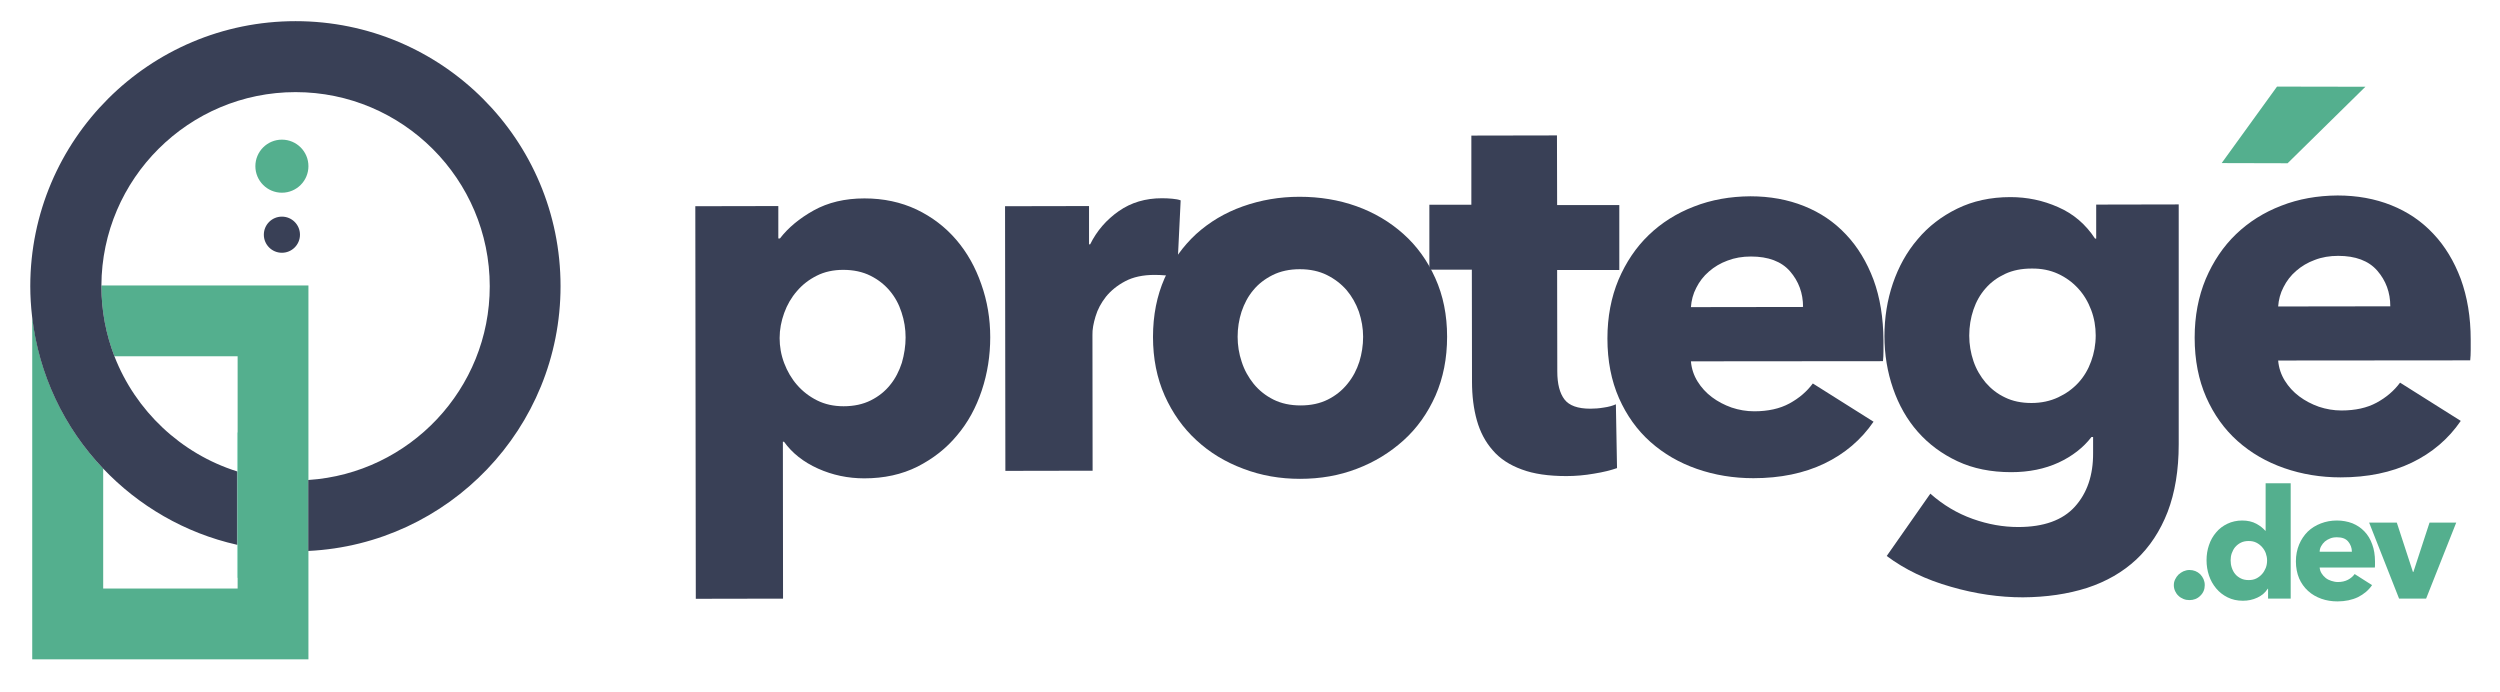
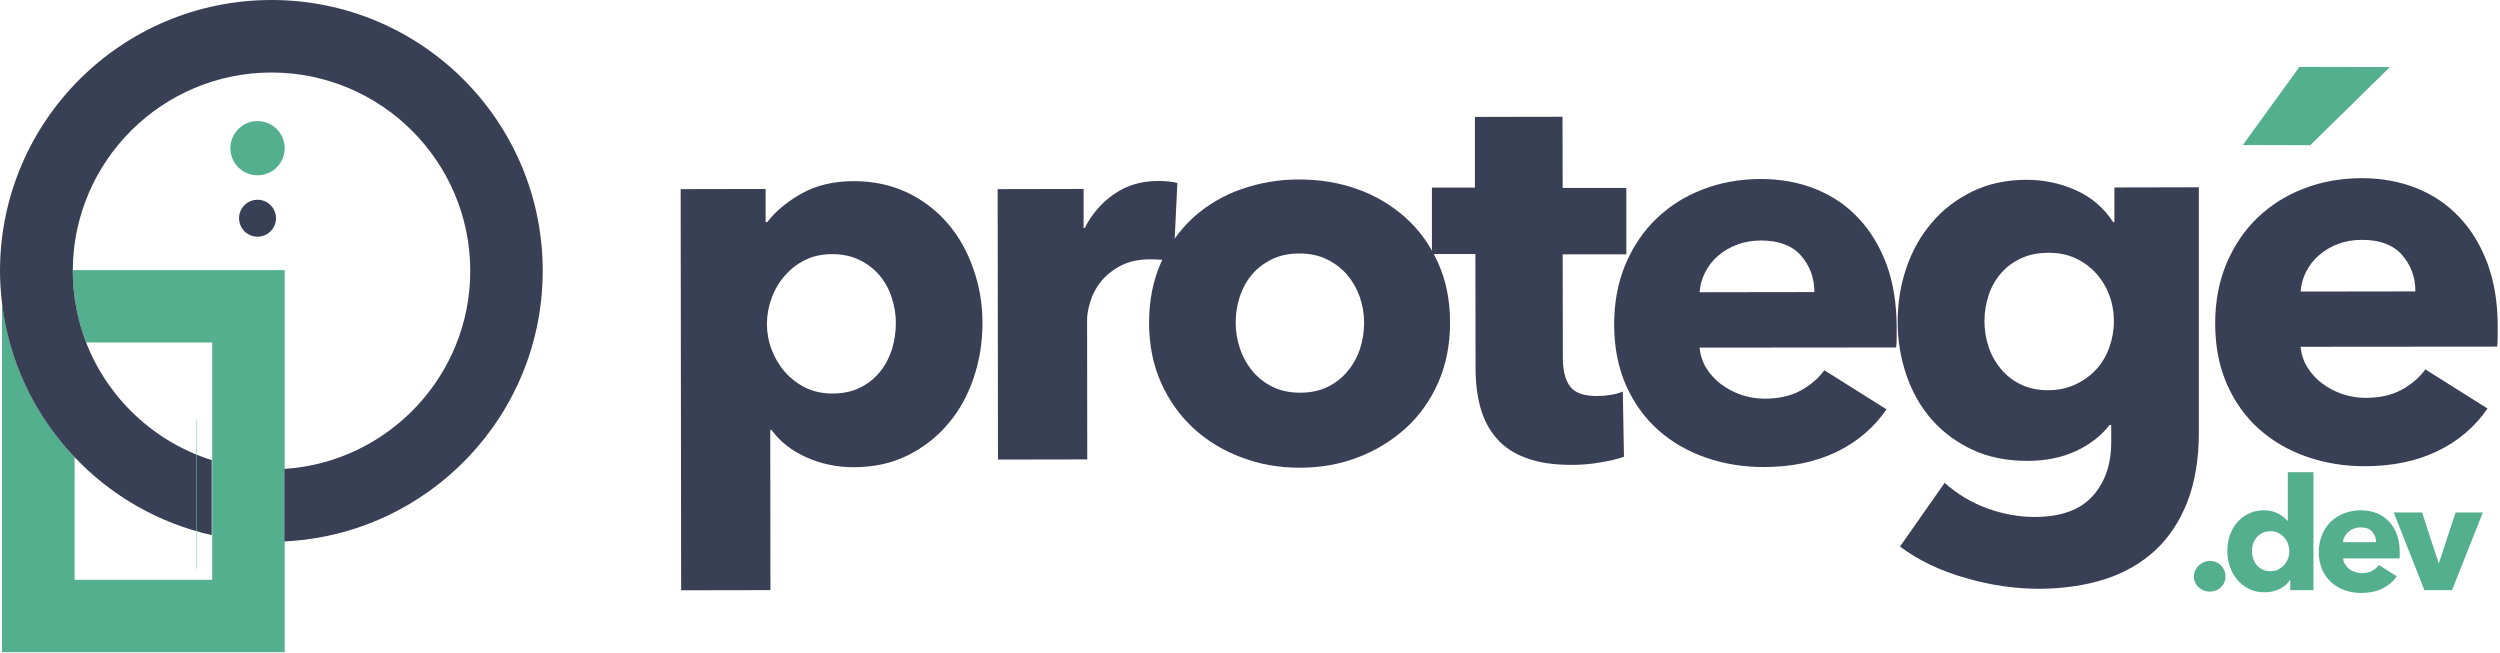
- <svg xmlns="http://www.w3.org/2000/svg" id="Layer_1" x="0" y="0" version="1.1" viewBox="0 0 1536 425" xml:space="preserve" style="enable-background:new 0 0 1536 425">
-   <style type="text/css">.st0{fill:#394056}.st1{fill:#54af8e}.st2{fill:#6cd3b1}.st3{fill:#479376}.st4{fill:#45826b}.st5{fill:#3b725c}.st6{fill:#376b57}.st7{fill:#b8ffe2}.st8{fill:#6ee5b7}.st9{fill:#63cea5}.st10{fill:#5fc19b}.st11{fill:#303747}.st12{fill:#303642}.st13{fill:#252930}.st14{fill:#17191c}.st15{fill:#a8b8cc}.st16{fill:#7d8ba0}.st17{fill:#677489}.st18{fill:#495268}</style>
-   <circle cx="905.5" cy="1050.4" r="122.4" class="st0" />
-   <g>
-     <path d="M608.4,207.2c0,11.3-1.7,22.2-5.2,32.7c-3.5,10.5-8.5,19.7-15.2,27.6c-6.6,8-14.7,14.3-24.3,19.2 c-9.6,4.8-20.5,7.2-32.7,7.2c-10,0-19.5-2-28.4-6c-8.9-4-15.9-9.5-20.9-16.5H481l0.1,96.4l-53.6,0.1l-0.3-241.2l51-0.1l0,19.9l1,0 c5-6.5,11.9-12.3,20.7-17.2c8.8-4.9,19.2-7.4,31.2-7.4c11.8,0,22.4,2.3,32,6.8c9.6,4.6,17.7,10.8,24.4,18.6 c6.7,7.8,11.8,16.9,15.4,27.3C606.6,185,608.4,195.9,608.4,207.2z M556.4,207.3c0-5.2-0.8-10.3-2.5-15.4c-1.6-5-4-9.4-7.2-13.2 c-3.2-3.8-7.1-6.9-11.9-9.3c-4.8-2.4-10.4-3.6-16.7-3.6c-6.1,0-11.6,1.2-16.3,3.6c-4.8,2.4-8.9,5.6-12.2,9.5 c-3.4,3.9-6,8.4-7.8,13.4c-1.8,5-2.8,10.1-2.8,15.4c0,5.2,0.9,10.4,2.8,15.4c1.9,5,4.5,9.5,7.9,13.4c3.4,3.9,7.5,7.1,12.3,9.5 c4.8,2.4,10.2,3.6,16.3,3.6c6.3,0,11.9-1.2,16.7-3.6c4.8-2.4,8.8-5.6,11.9-9.5c3.2-3.9,5.5-8.4,7.2-13.6 C555.6,217.7,556.4,212.5,556.4,207.3z" class="st0" />
-     <path d="M723.1,170.5c-2.4-0.7-4.7-1.1-7-1.3c-2.3-0.2-4.5-0.3-6.7-0.3c-7.2,0-13.2,1.3-18.1,3.9 c-4.9,2.6-8.8,5.8-11.8,9.5c-2.9,3.7-5.1,7.7-6.4,12.1c-1.3,4.3-2,8.1-1.9,11.4l0.1,83.4l-53.6,0.1l-0.2-162.6l51.6-0.1l0,23.5h0.7 c4.1-8.3,10-15.1,17.6-20.4c7.6-5.3,16.4-7.9,26.5-7.9c2.2,0,4.3,0.1,6.4,0.3c2.1,0.2,3.8,0.5,5.1,1L723.1,170.5z" class="st0" />
-     <path d="M889.1,206.9c0,13.3-2.4,25.3-7.1,36.1c-4.8,10.8-11.3,20-19.6,27.5c-8.3,7.5-17.9,13.4-28.7,17.5 c-10.9,4.2-22.5,6.2-35,6.2c-12.2,0-23.8-2-34.8-6.2c-11-4.1-20.6-9.9-28.8-17.5c-8.2-7.5-14.7-16.7-19.5-27.4 c-4.8-10.8-7.2-22.8-7.2-36.1c0-13.3,2.4-25.3,7.1-36c4.8-10.7,11.3-19.7,19.4-27.2c8.2-7.4,17.7-13.1,28.7-17 c11-3.9,22.6-5.9,34.8-5.9c12.4,0,24.1,1.9,35,5.8c10.9,3.9,20.5,9.6,28.8,17c8.3,7.4,14.8,16.4,19.6,27.1 C886.7,181.6,889.1,193.6,889.1,206.9z M837.5,206.9c0-5.2-0.9-10.3-2.6-15.4c-1.8-5-4.3-9.4-7.5-13.2c-3.3-3.8-7.3-6.9-12.1-9.3 c-4.8-2.4-10.4-3.6-16.7-3.6c-6.3,0-11.9,1.2-16.7,3.6c-4.8,2.4-8.8,5.5-11.9,9.3c-3.2,3.8-5.5,8.2-7.2,13.2 c-1.6,5-2.4,10.1-2.4,15.4c0,5.2,0.8,10.4,2.5,15.4c1.6,5,4.1,9.5,7.4,13.6c3.3,4,7.3,7.2,12.1,9.6c4.8,2.4,10.4,3.6,16.7,3.6 c6.3,0,11.9-1.2,16.7-3.6c4.8-2.4,8.8-5.6,12.1-9.7c3.3-4,5.7-8.6,7.3-13.6C836.7,217.3,837.5,212.2,837.5,206.9z" class="st0" />
-     <path d="M956.7,165.9l0.1,62.3c0,7.7,1.5,13.4,4.4,17.2c2.9,3.8,8.2,5.7,15.9,5.7c2.6,0,5.4-0.2,8.3-0.7 c2.9-0.4,5.4-1.1,7.4-2l0.7,39.2c-3.7,1.3-8.4,2.5-14.1,3.4c-5.7,1-11.3,1.5-17,1.5c-10.9,0-20.1-1.3-27.5-4.1 c-7.4-2.7-13.4-6.6-17.8-11.8c-4.5-5.1-7.7-11.2-9.7-18.3c-2-7.1-3-15-3-23.8l-0.1-68.8l-26.1,0l0-39.9l25.8,0L904,83.3l52.6-0.1 l0.1,42.8l38.2,0l0,39.9L956.7,165.9z" class="st0" />
-     <path d="M1157.2,209.2c0,2.2,0,4.4,0,6.5c0,2.2-0.1,4.2-0.3,6.2l-118,0.1c0.4,4.6,1.8,8.7,4.1,12.4 c2.3,3.7,5.2,6.9,8.8,9.6c3.6,2.7,7.6,4.8,12.1,6.4c4.5,1.5,9.1,2.3,13.9,2.3c8.5,0,15.7-1.6,21.6-4.8c5.9-3.2,10.7-7.3,14.4-12.3 l37.3,23.5c-7.6,11.1-17.7,19.7-30.2,25.7c-12.5,6-27.1,9-43.6,9c-12.2,0-23.8-1.9-34.7-5.7c-10.9-3.8-20.4-9.3-28.6-16.6 c-8.2-7.3-14.6-16.3-19.3-26.9c-4.7-10.7-7.1-22.9-7.1-36.6c0-13.3,2.3-25.3,6.8-36.1c4.6-10.8,10.8-20,18.6-27.5 c7.8-7.5,17.1-13.4,27.8-17.5c10.7-4.2,22.2-6.2,34.6-6.3c12,0,23,2,33,6c10,4,18.6,9.8,25.8,17.5c7.2,7.6,12.8,16.9,16.9,27.8 C1155.1,182.8,1157.1,195.2,1157.2,209.2z M1107.8,188.6c0-8.5-2.7-15.8-8-21.9c-5.3-6.1-13.4-9.1-24-9.1c-5.2,0-10,0.8-14.4,2.5 c-4.4,1.6-8.2,3.9-11.4,6.7c-3.3,2.8-5.9,6.2-7.8,10c-2,3.8-3,7.8-3.3,11.9L1107.8,188.6z" class="st0" />
-     <path d="M1338.6,273c0,15.9-2.3,29.7-6.8,41.5c-4.6,11.8-11,21.5-19.3,29.3c-8.3,7.7-18.3,13.5-30.2,17.4 c-11.9,3.8-25,5.7-39.4,5.8c-14.4,0-29.2-2.1-44.3-6.5c-15.2-4.3-28.3-10.6-39.4-18.9l26.8-38.3c7.9,7,16.5,12.1,26,15.5 c9.5,3.4,18.8,5,28,5c15.7,0,27.3-4.2,34.8-12.5c7.5-8.3,11.3-19.3,11.2-33l0-9.8h-1c-5,6.5-11.8,11.8-20.2,15.7 c-8.5,3.9-18.2,5.9-29.1,5.9c-12.4,0-23.4-2.2-33-6.7c-9.6-4.5-17.7-10.5-24.4-18.1c-6.7-7.6-11.7-16.5-15.2-26.6 c-3.5-10.1-5.3-20.9-5.3-32.2c0-11.3,1.7-22.1,5.2-32.4c3.5-10.2,8.5-19.3,15.2-27.1c6.6-7.9,14.7-14.1,24.3-18.8 c9.6-4.7,20.5-7.1,32.7-7.1c10.2,0,20,2,29.4,6.2c9.4,4.1,16.9,10.6,22.6,19.3h0.7l0-20.9l50.7-0.1L1338.6,273z M1287.6,206.1 c0-5.4-0.9-10.7-2.8-15.7c-1.9-5-4.5-9.4-8-13.2c-3.5-3.8-7.6-6.8-12.4-9c-4.8-2.2-10.2-3.3-16.3-3.2c-6.1,0-11.5,1.1-16.2,3.3 c-4.7,2.2-8.7,5.1-11.9,8.8c-3.3,3.7-5.8,8.1-7.5,13.1c-1.7,5-2.6,10.4-2.6,16c0,5.4,0.9,10.7,2.6,15.7c1.7,5,4.3,9.4,7.5,13.2 c3.3,3.8,7.2,6.9,11.9,9.1c4.7,2.3,10.1,3.4,16.2,3.4c6.1,0,11.6-1.2,16.5-3.5c4.9-2.3,9-5.3,12.4-9c3.4-3.7,6-8.1,7.8-13.1 C1286.6,217.1,1287.6,211.7,1287.6,206.1z" class="st0" />
-     <path d="M1518,208.7c0,2.2,0,4.4,0,6.5c0,2.2-0.1,4.2-0.3,6.2l-118,0.1c0.4,4.6,1.8,8.7,4.1,12.4 c2.3,3.7,5.2,6.9,8.8,9.6c3.6,2.7,7.6,4.8,12.1,6.4c4.5,1.5,9.1,2.3,13.9,2.3c8.5,0,15.7-1.6,21.6-4.8c5.9-3.2,10.7-7.3,14.4-12.3 l37.3,23.5c-7.6,11.1-17.7,19.7-30.2,25.7c-12.5,6-27.1,9-43.6,9c-12.2,0-23.8-1.9-34.7-5.7c-10.9-3.8-20.4-9.3-28.6-16.6 c-8.2-7.3-14.6-16.3-19.3-26.9c-4.7-10.7-7.1-22.9-7.1-36.6c0-13.3,2.3-25.3,6.8-36.1c4.6-10.8,10.8-20,18.6-27.5 c7.8-7.5,17.1-13.4,27.8-17.5c10.7-4.2,22.2-6.2,34.6-6.3c12,0,23,2,33,6c10,4,18.6,9.8,25.8,17.5c7.2,7.6,12.8,16.9,16.9,27.8 C1515.9,182.4,1518,194.8,1518,208.7z M1468.6,188.2c0-8.5-2.7-15.8-8-21.9c-5.3-6.1-13.4-9.1-24-9.1c-5.2,0-10,0.8-14.4,2.5 c-4.4,1.6-8.2,3.9-11.4,6.7c-3.3,2.8-5.9,6.2-7.8,10c-2,3.8-3,7.8-3.3,11.9L1468.6,188.2z" class="st0" />
-   </g>
-   <g>
-     <g>
-       <path d="M1365,100.2l34-47l54.3,0.1l-47.8,47L1365,100.2z" class="st1" />
-     </g>
-   </g>
-   <path d="M189.2,294.9v43.6c0.1,0,0.2,0,0.3,0v-43.6C189.4,294.9,189.3,294.9,189.2,294.9z" class="st2" />
-   <path d="M189.2,294.9v43.6c0.1,0,0.2,0,0.3,0v66.6H19.8V194.5c4.1,36,19.9,68.4,43.6,93.4v73.7h82.6V218.9H70.3 c-5.2-13.4-8-27.9-8-43v-0.5h127.2v119.5C189.4,294.9,189.3,294.9,189.2,294.9z" class="st1" />
-   <path d="M189.2,294.9v43.6c0.1,0,0.2,0,0.3,0v-43.6C189.4,294.9,189.3,294.9,189.2,294.9z M145.6,334.7 c0.1,0,0.2,0,0.3,0.1v-45.1c-0.1,0-0.2-0.1-0.3-0.1V334.7z" class="st0" />
-   <path d="M344.4,175.8c0,87.3-68.7,158.5-154.9,162.7v-43.6c62.1-4.1,111.4-55.9,111.4-119 c0-65.8-53.5-119.3-119.3-119.3c-65.6,0-119,53.2-119.3,118.8v0.5c0,15.2,2.9,29.7,8,43c13,33.5,40.8,59.8,75.3,70.7v45.1 c-32-7.2-60.5-23.9-82.3-46.9c-23.7-24.9-39.5-57.4-43.6-93.4c-0.7-6.1-1.1-12.3-1.1-18.6C18.7,85.9,91.6,13,181.6,13 S344.4,85.9,344.4,175.8z" class="st0" />
-   <g>
-     <circle cx="173.2" cy="102.1" r="16.3" class="st1" />
-   </g>
-   <circle cx="173.2" cy="144.2" r="11.1" class="st0" />
-   <rect width=".3" height="89.3" x="145.6" y="265.7" class="st2" />
-   <path d="M308.1,1052.3v73.8c0.1,0,0.3,0,0.5,0v-73.9C308.4,1052.3,308.3,1052.3,308.1,1052.3z" class="st2" />
-   <path d="M308.1,1052.3v73.8c0.1,0,0.3,0,0.5,0V1239H21.3V882.3c6.9,61,33.7,115.9,73.8,158.1v124.8h139.8V923.6h-128 C98,901,93.2,876.4,93.2,850.8v-0.9h215.4v202.4C308.4,1052.3,308.3,1052.3,308.1,1052.3z" class="st1" />
-   <path d="M308.1,1052.3v73.8c0.1,0,0.3,0,0.5,0v-73.9C308.4,1052.3,308.3,1052.3,308.1,1052.3z M234.3,1119.8 c0.1,0,0.3,0.1,0.5,0.1v-76.4c-0.1,0-0.3-0.1-0.5-0.1V1119.8z" class="st0" />
-   <path d="M571,850.8c0,147.8-116.3,268.5-262.4,275.4v-73.9c105.2-6.9,188.6-94.7,188.6-201.5c0-111.4-90.6-202-202-202 c-111.1,0-201.5,90.1-202,201.1v0.9c0,25.7,4.8,50.3,13.6,72.9c22.1,56.8,69.1,101.2,127.5,119.7v76.4 c-54.3-12.2-102.4-40.4-139.3-79.4C55,998.2,28.1,943.2,21.3,882.3c-1.2-10.3-1.8-20.8-1.8-31.5C19.4,698.5,142.9,575,295.2,575 S571,698.5,571,850.8z" class="st0" />
-   <g>
-     <circle cx="280.9" cy="725.8" r="27.7" class="st1" />
-   </g>
-   <circle cx="280.9" cy="797.2" r="18.7" class="st0" />
-   <rect width=".5" height="151.2" x="234.3" y="1002.9" class="st2" />
-   <g>
-     <path d="M908.8,1088.1v19.1c0,0,0.1,0,0.1,0v-19.1C908.9,1088.1,908.9,1088.1,908.8,1088.1z" class="st1" />
-     <path d="M908.8,1088.1v19.1c0,0,0.1,0,0.1,0v29.2h-74.4V1044c1.8,15.8,8.7,30,19.1,41v32.3h36.2v-62.6h-33.1 c-2.3-5.9-3.5-12.2-3.5-18.9v-0.2h55.8v52.4C908.9,1088.1,908.9,1088.1,908.8,1088.1z" class="st1" />
-     <path d="M908.8,1088.1v19.1c0,0,0.1,0,0.1,0v-19.1C908.9,1088.1,908.9,1088.1,908.8,1088.1z M889.7,1105.6 c0,0,0.1,0,0.1,0v-19.8c0,0-0.1,0-0.1,0V1105.6z" class="st1" />
-     <path d="M976.9,1035.9c0,38.3-30.1,69.5-68,71.3v-19.1c27.2-1.8,48.8-24.5,48.8-52.2c0-28.8-23.5-52.3-52.3-52.3 c-28.8,0-52.2,23.3-52.3,52.1v0.2c0,6.6,1.3,13,3.5,18.9c5.7,14.7,17.9,26.2,33,31v19.8c-14.1-3.2-26.5-10.5-36.1-20.6 c-10.4-10.9-17.3-25.2-19.1-41c-0.3-2.7-0.5-5.4-0.5-8.2c0-39.4,32-71.4,71.4-71.4C944.9,964.5,976.9,996.4,976.9,1035.9z" class="st1" />
-     <circle cx="901.8" cy="1003.5" r="7.2" class="st1" />
-     <circle cx="901.8" cy="1022" r="4.9" class="st1" />
-     <rect width=".1" height="39.2" x="889.7" y="1075.3" class="st1" />
-   </g>
-   <g>
-     <path d="M1354.6,359.5c0,2.6-0.9,4.8-2.8,6.6c-1.8,1.8-4.1,2.6-6.6,2.6c-1.3,0-2.5-0.2-3.7-0.7c-1.2-0.5-2.2-1.1-3-1.9 c-0.9-0.8-1.6-1.8-2.1-2.9c-0.5-1.1-0.8-2.3-0.8-3.6c0-1.3,0.2-2.4,0.8-3.6c0.5-1.1,1.2-2.1,2.1-3c0.9-0.8,1.9-1.5,3-2 c1.2-0.5,2.4-0.8,3.7-0.8c2.6,0,4.8,0.9,6.6,2.6C1353.6,354.7,1354.6,356.9,1354.6,359.5z" class="st1" />
-     <path d="M1393.5,367.8v-6.1h-0.2c-1.5,2.4-3.6,4.2-6.4,5.5c-2.8,1.3-5.7,1.9-8.9,1.9c-3.5,0-6.6-0.7-9.4-2.1 c-2.8-1.4-5.1-3.2-7-5.5c-1.9-2.3-3.4-4.9-4.4-7.9c-1-3-1.5-6.1-1.5-9.4c0-3.3,0.5-6.4,1.5-9.3c1-3,2.5-5.6,4.4-7.8 c1.9-2.3,4.2-4,6.9-5.3c2.7-1.3,5.8-2,9.1-2c3.4,0,6.3,0.7,8.7,2c2.4,1.3,4.2,2.8,5.5,4.3h0.2v-29.2h15.4v70.9H1393.5z M1392.9,344.3c0-1.5-0.3-3-0.8-4.4c-0.5-1.4-1.3-2.7-2.3-3.8c-1-1.1-2.1-2-3.5-2.7c-1.4-0.7-2.9-1-4.7-1c-1.8,0-3.4,0.3-4.8,1 c-1.4,0.7-2.5,1.6-3.5,2.7c-0.9,1.1-1.6,2.4-2.1,3.8c-0.5,1.4-0.7,2.9-0.7,4.4c0,1.5,0.2,3,0.7,4.5c0.5,1.5,1.2,2.8,2.1,3.9 c0.9,1.1,2.1,2,3.5,2.7c1.4,0.7,3,1,4.8,1c1.8,0,3.3-0.3,4.7-1c1.4-0.7,2.5-1.6,3.5-2.7c1-1.1,1.7-2.4,2.3-3.8 C1392.7,347.3,1392.9,345.8,1392.9,344.3z" class="st1" />
-     <path d="M1459.2,345c0,0.6,0,1.3,0,1.9c0,0.6,0,1.2-0.1,1.8h-33.9c0.1,1.3,0.5,2.5,1.2,3.6c0.7,1.1,1.5,2,2.5,2.8 c1,0.8,2.2,1.4,3.5,1.8c1.3,0.4,2.6,0.7,4,0.7c2.4,0,4.5-0.5,6.2-1.4c1.7-0.9,3.1-2.1,4.1-3.5l10.7,6.8c-2.2,3.2-5.1,5.6-8.7,7.4 c-3.6,1.7-7.8,2.6-12.5,2.6c-3.5,0-6.8-0.5-9.9-1.6c-3.1-1.1-5.9-2.7-8.2-4.8c-2.3-2.1-4.2-4.7-5.5-7.7c-1.3-3.1-2-6.6-2-10.5 c0-3.8,0.7-7.3,2-10.4c1.3-3.1,3.1-5.7,5.3-7.9c2.3-2.2,4.9-3.8,8-5c3.1-1.2,6.4-1.8,9.9-1.8c3.4,0,6.6,0.6,9.5,1.7 c2.9,1.2,5.3,2.8,7.4,5c2.1,2.2,3.7,4.8,4.8,8C1458.6,337.4,1459.2,341,1459.2,345z M1445,339c0-2.4-0.8-4.5-2.3-6.3 c-1.5-1.8-3.8-2.6-6.9-2.6c-1.5,0-2.9,0.2-4.1,0.7c-1.3,0.5-2.3,1.1-3.3,1.9c-0.9,0.8-1.7,1.8-2.3,2.9c-0.6,1.1-0.9,2.2-0.9,3.4 H1445z" class="st1" />
-     <path d="M1490.6,367.8H1474l-18.4-46.7h17l9.9,30.3h0.3l9.9-30.3h16.4L1490.6,367.8z" class="st1" />
-   </g>
-   <rect width="120" height="120" x="1715" y="1086" class="st1" />
-   <rect width="120" height="120" x="1715" y="1215.5" class="st3" />
-   <rect width="120" height="120" x="1715" y="1345" class="st4" />
-   <rect width="120" height="120" x="1715" y="1474.5" class="st5" />
-   <rect width="120" height="120" x="1715" y="1604" class="st6" />
-   <rect width="120" height="120" x="1715" y="567.5" class="st7" />
-   <rect width="120" height="120" x="1715" y="697" class="st8" />
-   <rect width="120" height="120" x="1715" y="826.5" class="st9" />
-   <rect width="120" height="120" x="1715" y="956" class="st10" />
-   <rect width="120" height="120" x="1864" y="1086" class="st0" />
-   <rect width="120" height="120" x="1864" y="1215.5" class="st11" />
-   <rect width="120" height="120" x="1864" y="1345" class="st12" />
-   <rect width="120" height="120" x="1864" y="1474.5" class="st13" />
-   <rect width="120" height="120" x="1864" y="1604" class="st14" />
-   <rect width="120" height="120" x="1864" y="567.5" class="st15" />
-   <rect width="120" height="120" x="1864" y="697" class="st16" />
-   <rect width="120" height="120" x="1864" y="826.5" class="st17" />
-   <rect width="120" height="120" x="1864" y="956" class="st18" />
+ <svg xmlns="http://www.w3.org/2000/svg" width="230" height="60" fill="none">
+   <path d="M90.388 29.717c0 1.729-.26 3.397-.796 5.004-.537 1.606-1.303 3.014-2.33 4.223-1.011 1.224-2.253 2.188-3.724 2.938-1.471.735-3.142 1.102-5.011 1.102-1.533 0-2.989-.306-4.353-.918-1.364-.612-2.436-1.454-3.203-2.525h-.107l.015 14.751-8.214.015L62.62 17.4l7.816-.016v3.045h.153c.767-.994 1.824-1.882 3.173-2.632 1.348-.75 2.942-1.132 4.781-1.132 1.808 0 3.433.352 4.904 1.04a11.296 11.296 0 013.74 2.847c1.026 1.193 1.808 2.586 2.36 4.177.567 1.592.842 3.26.842 4.989zm-7.969.015c0-.796-.122-1.576-.383-2.356a5.88 5.88 0 00-1.103-2.02 5.637 5.637 0 00-1.824-1.423c-.735-.368-1.594-.551-2.56-.551-.934 0-1.777.183-2.497.55a5.86 5.86 0 00-1.87 1.454 6.385 6.385 0 00-1.195 2.05 6.891 6.891 0 00-.43 2.357c0 .796.138 1.592.43 2.357.29.765.69 1.454 1.21 2.05a6.095 6.095 0 001.885 1.454c.736.367 1.564.551 2.498.551.966 0 1.824-.184 2.56-.55a5.364 5.364 0 001.823-1.455c.49-.596.843-1.285 1.104-2.08.23-.796.352-1.592.352-2.388zM107.967 24.101a5.502 5.502 0 00-1.073-.199c-.353-.03-.69-.046-1.027-.046-1.103 0-2.023.2-2.774.597-.751.398-1.348.887-1.808 1.454a5.52 5.52 0 00-.981 1.851c-.199.658-.307 1.24-.291 1.745l.015 12.762-8.214.015-.03-24.881 7.907-.016v3.596h.107a8.177 8.177 0 012.697-3.121c1.165-.811 2.514-1.21 4.062-1.21.337 0 .659.016.98.047.322.03.583.076.782.153l-.352 7.253z" fill="#394056" />
+   <path d="M133.407 29.671c0 2.035-.368 3.871-1.089 5.524-.735 1.653-1.731 3.06-3.003 4.208a13.847 13.847 0 01-4.399 2.678c-1.67.643-3.448.949-5.363.949-1.87 0-3.648-.306-5.334-.949-1.685-.627-3.157-1.515-4.413-2.678-1.257-1.148-2.253-2.555-2.989-4.193-.735-1.652-1.103-3.489-1.103-5.524s.368-3.871 1.088-5.509a12.664 12.664 0 012.973-4.162 12.945 12.945 0 014.398-2.601 15.87 15.87 0 015.334-.903c1.9 0 3.693.29 5.363.888A13.3 13.3 0 01129.284 20c1.272 1.132 2.268 2.51 3.004 4.147.751 1.652 1.119 3.489 1.119 5.524zm-7.908 0c0-.796-.138-1.576-.399-2.357a6.553 6.553 0 00-1.149-2.02 5.942 5.942 0 00-1.854-1.423c-.736-.367-1.594-.55-2.56-.55-.965 0-1.823.183-2.559.55-.736.368-1.349.842-1.824 1.424-.49.581-.843 1.254-1.103 2.02a7.657 7.657 0 00-.368 2.356c0 .796.123 1.591.383 2.357a6.4 6.4 0 001.134 2.08 5.637 5.637 0 001.855 1.47c.735.367 1.593.55 2.559.55.965 0 1.824-.183 2.559-.55a5.489 5.489 0 001.855-1.485 6.228 6.228 0 001.118-2.08c.23-.75.353-1.531.353-2.342z" fill="#394056" />
+   <path d="M143.766 23.397l.016 9.533c0 1.179.23 2.05.674 2.632.445.582 1.257.873 2.437.873.398 0 .827-.031 1.272-.108a4.197 4.197 0 001.134-.306l.107 5.999c-.567.199-1.287.382-2.161.52-.873.153-1.731.23-2.605.23-1.67 0-3.08-.2-4.214-.628-1.134-.413-2.054-1.01-2.728-1.805-.69-.78-1.18-1.714-1.487-2.8-.306-1.087-.46-2.296-.46-3.643l-.015-10.527h-4V17.26h3.954v-6.504l8.061-.015.015 6.55h5.855v6.105h-5.855z" fill="#394056" />
+   <path d="M174.494 30.023v.995c0 .336-.016.642-.046.948l-18.084.016c.061.703.276 1.33.628 1.897a5.349 5.349 0 001.349 1.47 6.925 6.925 0 001.854.978c.69.23 1.395.352 2.13.352 1.303 0 2.406-.245 3.311-.734.904-.49 1.639-1.117 2.206-1.882l5.717 3.596c-1.165 1.698-2.713 3.014-4.628 3.932-1.916.919-4.154 1.378-6.682 1.378-1.87 0-3.648-.291-5.318-.873-1.671-.581-3.126-1.423-4.383-2.54-1.257-1.117-2.238-2.494-2.958-4.116-.72-1.637-1.088-3.504-1.088-5.6 0-2.036.352-3.872 1.042-5.525.705-1.652 1.655-3.06 2.851-4.208a12.584 12.584 0 014.26-2.678c1.64-.642 3.402-.948 5.303-.964 1.839 0 3.524.306 5.057.918 1.532.612 2.85 1.5 3.954 2.678 1.103 1.163 1.961 2.586 2.59 4.254.613 1.668.919 3.566.935 5.708zm-7.571-3.152c0-1.301-.414-2.418-1.226-3.351-.812-.934-2.054-1.393-3.678-1.393-.797 0-1.533.122-2.207.383a5.483 5.483 0 00-1.747 1.025 4.815 4.815 0 00-1.195 1.53 4.563 4.563 0 00-.506 1.821l10.559-.015zM202.294 39.786c0 2.433-.353 4.544-1.042 6.35-.705 1.806-1.686 3.29-2.958 4.484-1.272 1.178-2.805 2.066-4.628 2.662-1.824.582-3.832.873-6.039.888-2.206 0-4.475-.322-6.789-.995-2.329-.658-4.337-1.622-6.038-2.892l4.107-5.86a12.086 12.086 0 003.985 2.371c1.456.52 2.881.765 4.291.765 2.406 0 4.184-.642 5.333-1.913 1.15-1.27 1.732-2.953 1.717-5.05v-1.499h-.154c-.766.995-1.808 1.806-3.095 2.402-1.303.597-2.79.903-4.46.903-1.9 0-3.586-.336-5.057-1.025-1.472-.689-2.713-1.607-3.74-2.77-1.026-1.163-1.793-2.524-2.329-4.07a14.953 14.953 0 01-.812-4.927c0-1.73.26-3.382.797-4.958.536-1.561 1.302-2.954 2.329-4.147 1.011-1.209 2.253-2.158 3.724-2.877 1.471-.72 3.142-1.086 5.011-1.086 1.564 0 3.065.306 4.506.948 1.441.628 2.59 1.622 3.464 2.954h.107v-3.198l7.77-.016v22.556zm-7.816-10.238c0-.826-.138-1.637-.429-2.402a6.164 6.164 0 00-1.226-2.02 5.889 5.889 0 00-1.901-1.377c-.735-.337-1.563-.505-2.498-.49-.934 0-1.762.169-2.482.505-.721.337-1.334.78-1.824 1.347a5.754 5.754 0 00-1.149 2.005 7.58 7.58 0 000 4.85c.26.765.659 1.439 1.149 2.02a5.462 5.462 0 001.824 1.393c.72.352 1.548.52 2.482.52.935 0 1.778-.184 2.529-.536a6.009 6.009 0 001.9-1.377c.521-.566.92-1.24 1.196-2.004.276-.75.429-1.577.429-2.433zM229.787 29.946v.995c0 .337-.015.643-.046.949l-18.083.015c.061.704.275 1.331.628 1.898a5.346 5.346 0 001.348 1.469 6.916 6.916 0 001.855.979 6.68 6.68 0 002.13.352c1.303 0 2.406-.245 3.31-.735.905-.49 1.64-1.117 2.207-1.882l5.716 3.596c-1.164 1.699-2.712 3.015-4.628 3.933-1.915.918-4.153 1.377-6.682 1.377-1.869 0-3.647-.29-5.317-.872-1.671-.582-3.127-1.423-4.383-2.54-1.257-1.117-2.238-2.495-2.958-4.117-.721-1.637-1.088-3.504-1.088-5.6 0-2.035.352-3.872 1.042-5.524.705-1.653 1.655-3.06 2.85-4.209a12.598 12.598 0 014.261-2.677c1.64-.643 3.402-.95 5.302-.964 1.839 0 3.525.306 5.058.918 1.532.612 2.85 1.5 3.954 2.678 1.103 1.163 1.961 2.586 2.589 4.254.614 1.683.935 3.58.935 5.707zm-7.57-3.137c0-1.3-.414-2.417-1.226-3.35-.813-.934-2.054-1.393-3.678-1.393-.797 0-1.533.122-2.207.382a5.472 5.472 0 00-1.747 1.026 4.82 4.82 0 00-1.196 1.53 4.56 4.56 0 00-.505 1.82l10.559-.015z" fill="#394056" />
+   <path d="M206.34 13.344l5.21-7.193 8.322.016-7.326 7.192-6.206-.015z" fill="#54AF8E" />
+   <path d="M26.145 43.137v6.672h.046v-6.672h-.046z" fill="#6CD3B1" />
+   <path d="M26.145 43.137v6.672h.046V60H.184V27.773a24.803 24.803 0 006.682 14.293v11.277h12.658V31.508h-11.6a18.121 18.121 0 01-1.227-6.58v-.076h19.494v18.286h-.046z" fill="#54AF8E" />
+   <path d="M26.145 43.137v6.672h.046v-6.672h-.046zm-6.682 6.09c.015 0 .03 0 .046.016V42.34c-.015 0-.03-.015-.046-.015v6.901z" fill="#394056" />
+   <path d="M49.93 24.912c0 13.359-10.529 24.254-23.74 24.897v-6.672c9.518-.627 17.073-8.554 17.073-18.21 0-10.069-8.199-18.255-18.283-18.255-10.053 0-18.237 8.14-18.283 18.179v.076c0 2.326.445 4.545 1.226 6.58a18.357 18.357 0 0011.54 10.819v6.901A24.957 24.957 0 016.85 42.051 24.758 24.758 0 01.17 27.758 24.901 24.901 0 010 24.912C.015 11.155 11.188 0 24.98 0c13.793 0 24.95 11.155 24.95 24.912z" fill="#394056" />
+   <path d="M23.693 16.128a2.496 2.496 0 002.498-2.494 2.496 2.496 0 00-2.498-2.494 2.496 2.496 0 00-2.498 2.494 2.496 2.496 0 002.498 2.494z" fill="#54AF8E" />
+   <path d="M23.693 21.775a1.7 1.7 0 001.7-1.698 1.7 1.7 0 00-1.7-1.699 1.7 1.7 0 00-1.701 1.698 1.7 1.7 0 001.7 1.7z" fill="#394056" />
+   <path d="M204.746 53.022c0 .398-.138.735-.429 1.01-.276.276-.629.398-1.012.398-.199 0-.383-.03-.567-.107a1.396 1.396 0 01-.46-.29 1.31 1.31 0 01-.321-.445 1.313 1.313 0 01-.123-.55c0-.2.031-.368.123-.551.076-.169.183-.322.321-.46.138-.122.292-.229.46-.306.184-.076.368-.122.567-.122.399 0 .736.138 1.012.398.276.29.429.627.429 1.025zM210.707 54.292v-.933h-.03c-.23.367-.552.642-.981.841-.429.2-.874.291-1.364.291a3.168 3.168 0 01-1.441-.321 3.235 3.235 0 01-1.072-.842 3.713 3.713 0 01-.675-1.209 4.497 4.497 0 01-.23-1.438c0-.505.077-.98.23-1.423a3.49 3.49 0 01.675-1.194 3.052 3.052 0 011.057-.81 3.215 3.215 0 011.395-.307c.521 0 .965.107 1.333.306.368.2.644.429.843.658h.03v-4.468h2.361v10.85h-2.131zm-.092-3.596c0-.23-.046-.459-.122-.673a1.737 1.737 0 00-.353-.582 1.795 1.795 0 00-.536-.413 1.56 1.56 0 00-.72-.153c-.276 0-.521.046-.736.153a1.783 1.783 0 00-.536.413 1.94 1.94 0 00-.429 1.255c0 .23.03.46.107.689.076.23.184.428.322.597.138.168.321.306.536.413.215.107.46.153.736.153.275 0 .505-.046.72-.153.214-.107.383-.245.536-.413a2.02 2.02 0 00.353-.582c.092-.245.122-.474.122-.704zM220.776 50.803v.291c0 .092 0 .184-.015.276h-5.196c.016.198.077.382.184.55.108.169.23.306.383.429.154.122.338.214.537.275a2.023 2.023 0 001.563-.107c.261-.138.475-.321.628-.535l1.64 1.04c-.337.49-.781.857-1.333 1.133-.552.26-1.195.397-1.916.397a4.507 4.507 0 01-1.517-.245 3.682 3.682 0 01-1.257-.734 3.47 3.47 0 01-.843-1.178 4.118 4.118 0 01-.306-1.607c0-.581.107-1.117.306-1.591.2-.475.476-.873.813-1.21a3.606 3.606 0 011.226-.764 4.172 4.172 0 011.517-.276c.521 0 1.011.092 1.456.26a3.233 3.233 0 011.87 1.99c.168.443.26.994.26 1.606zm-2.176-.918c0-.367-.123-.688-.353-.964-.23-.275-.582-.398-1.057-.398-.23 0-.445.03-.628.107-.2.077-.353.169-.506.291a1.674 1.674 0 00-.353.444 1.057 1.057 0 00-.138.52h3.035zM225.588 54.292h-2.544l-2.82-7.146h2.606l1.517 4.637h.046l1.517-4.637h2.513l-2.835 7.146z" fill="#54AF8E" />
+   <path d="M18.095 38.669h-.046v13.665h.046V38.669z" fill="#6CD3B1" />
</svg>
